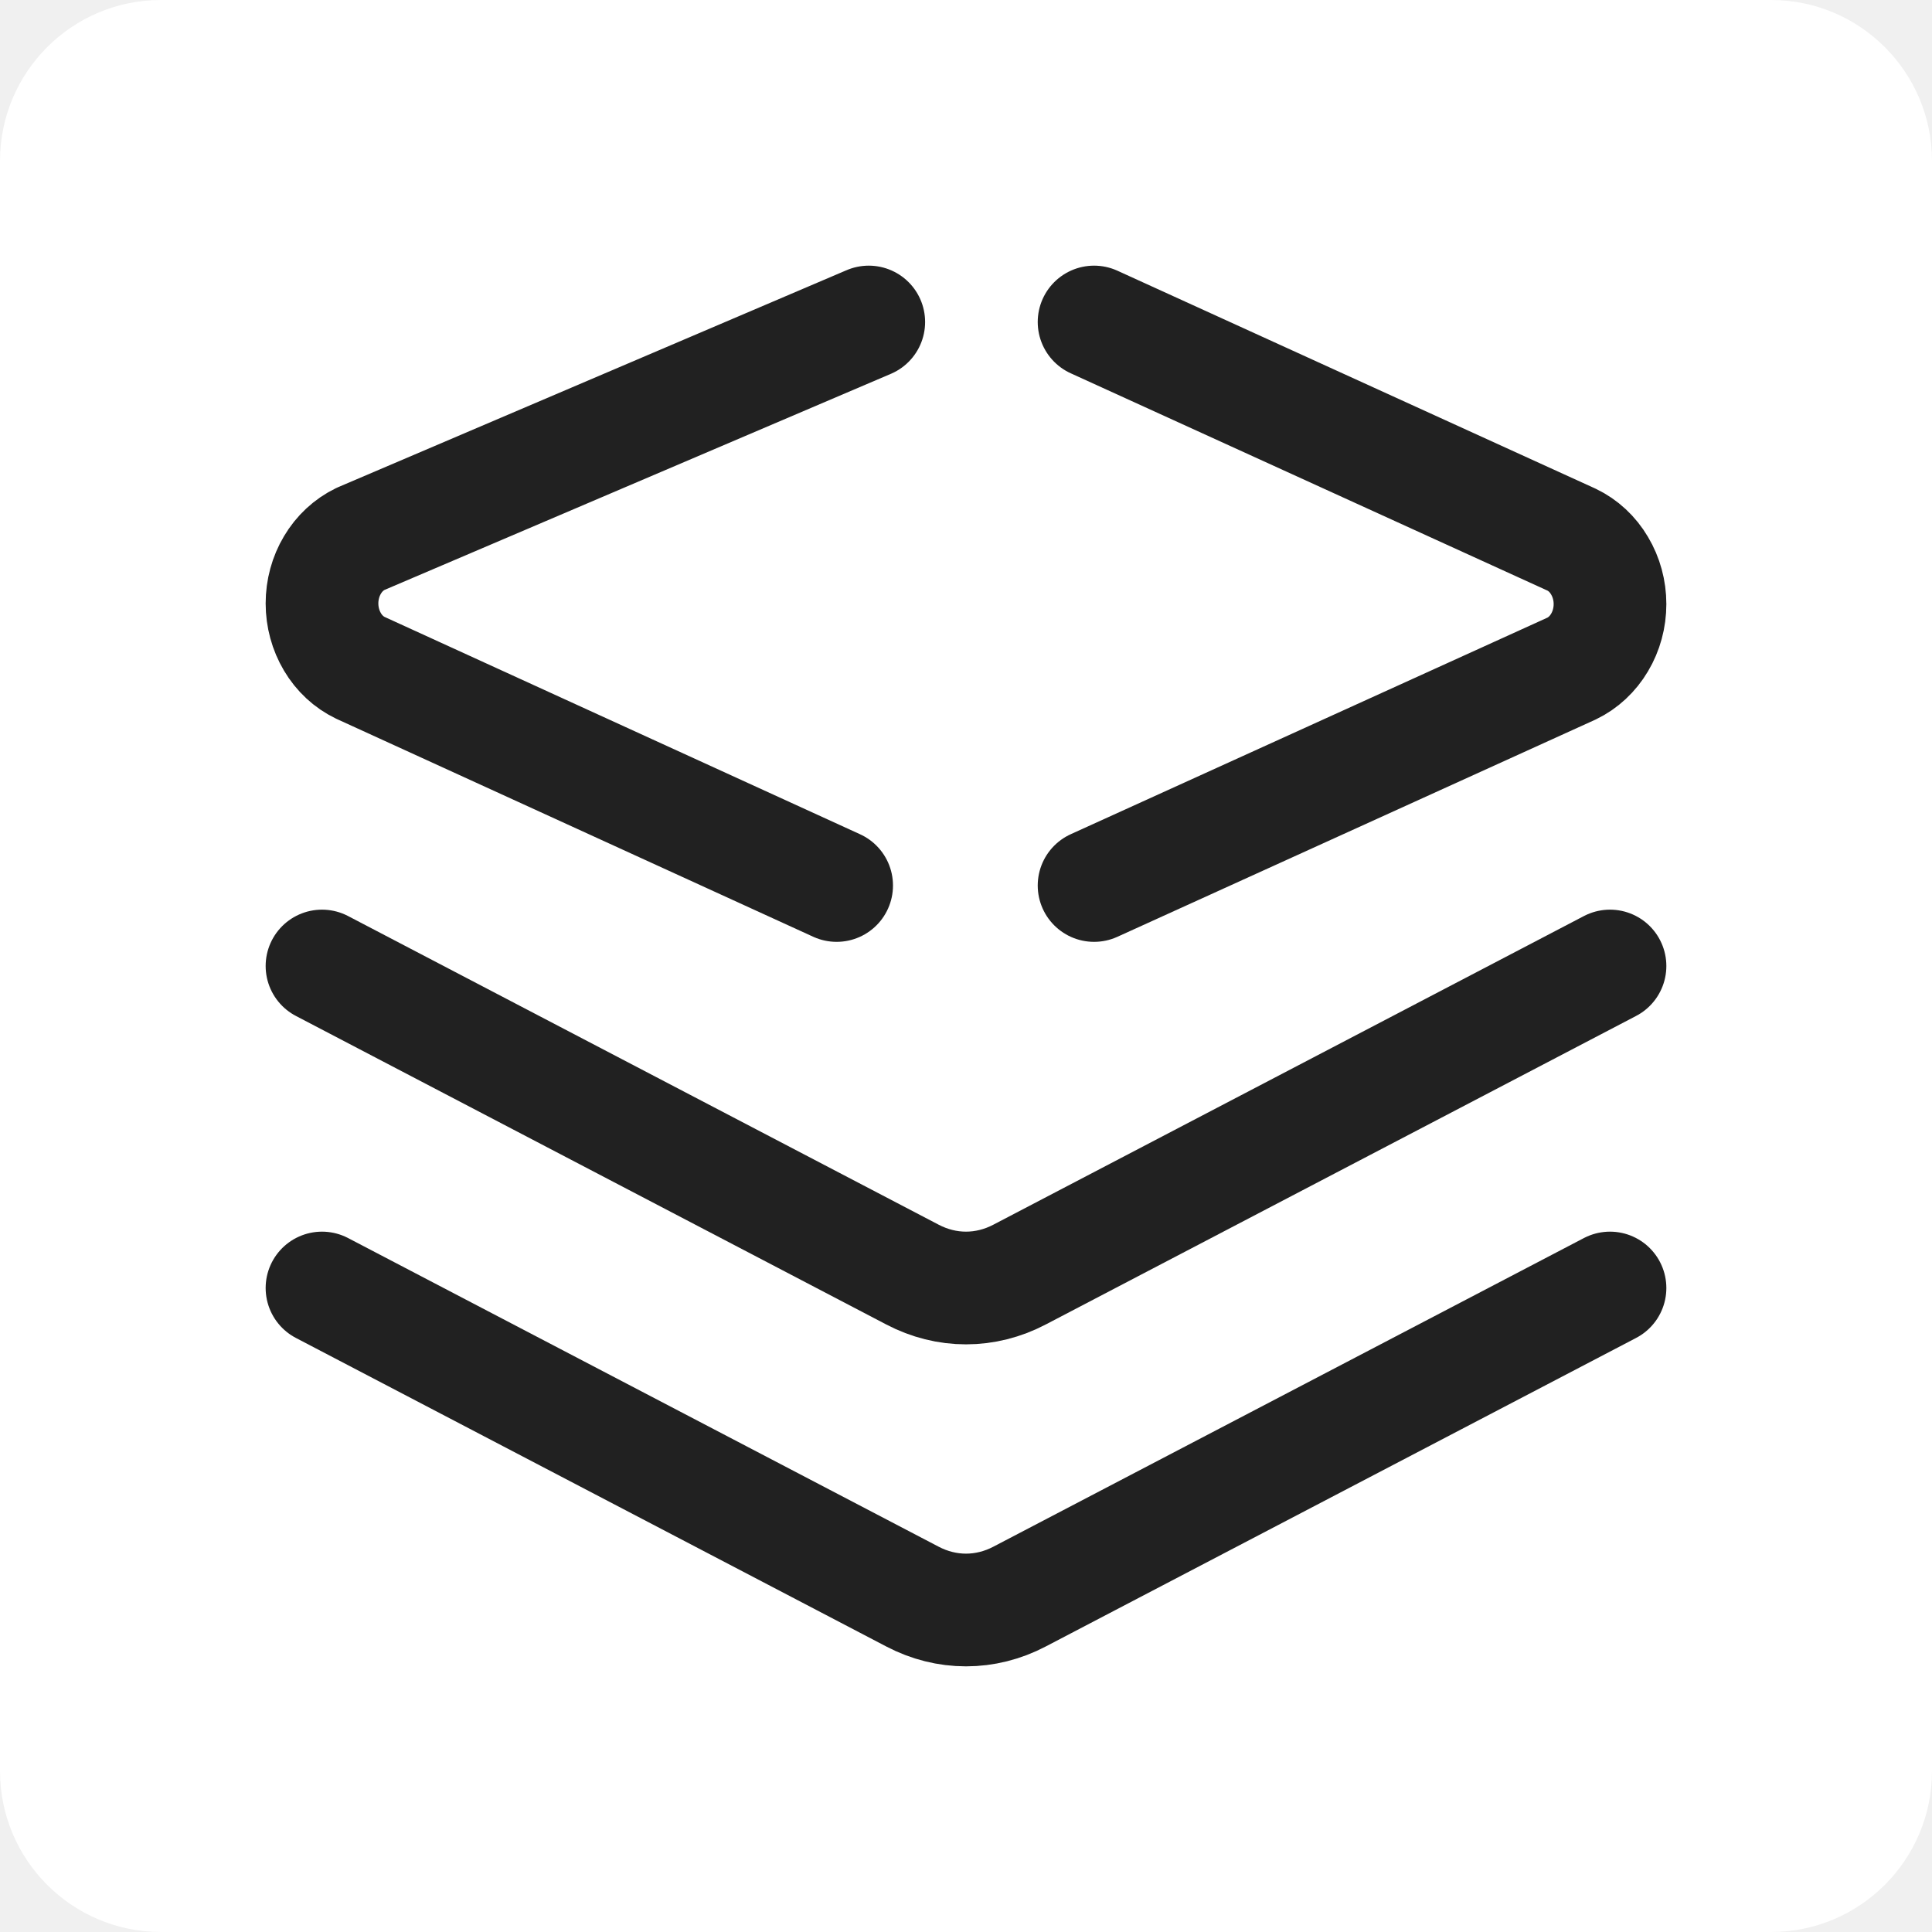
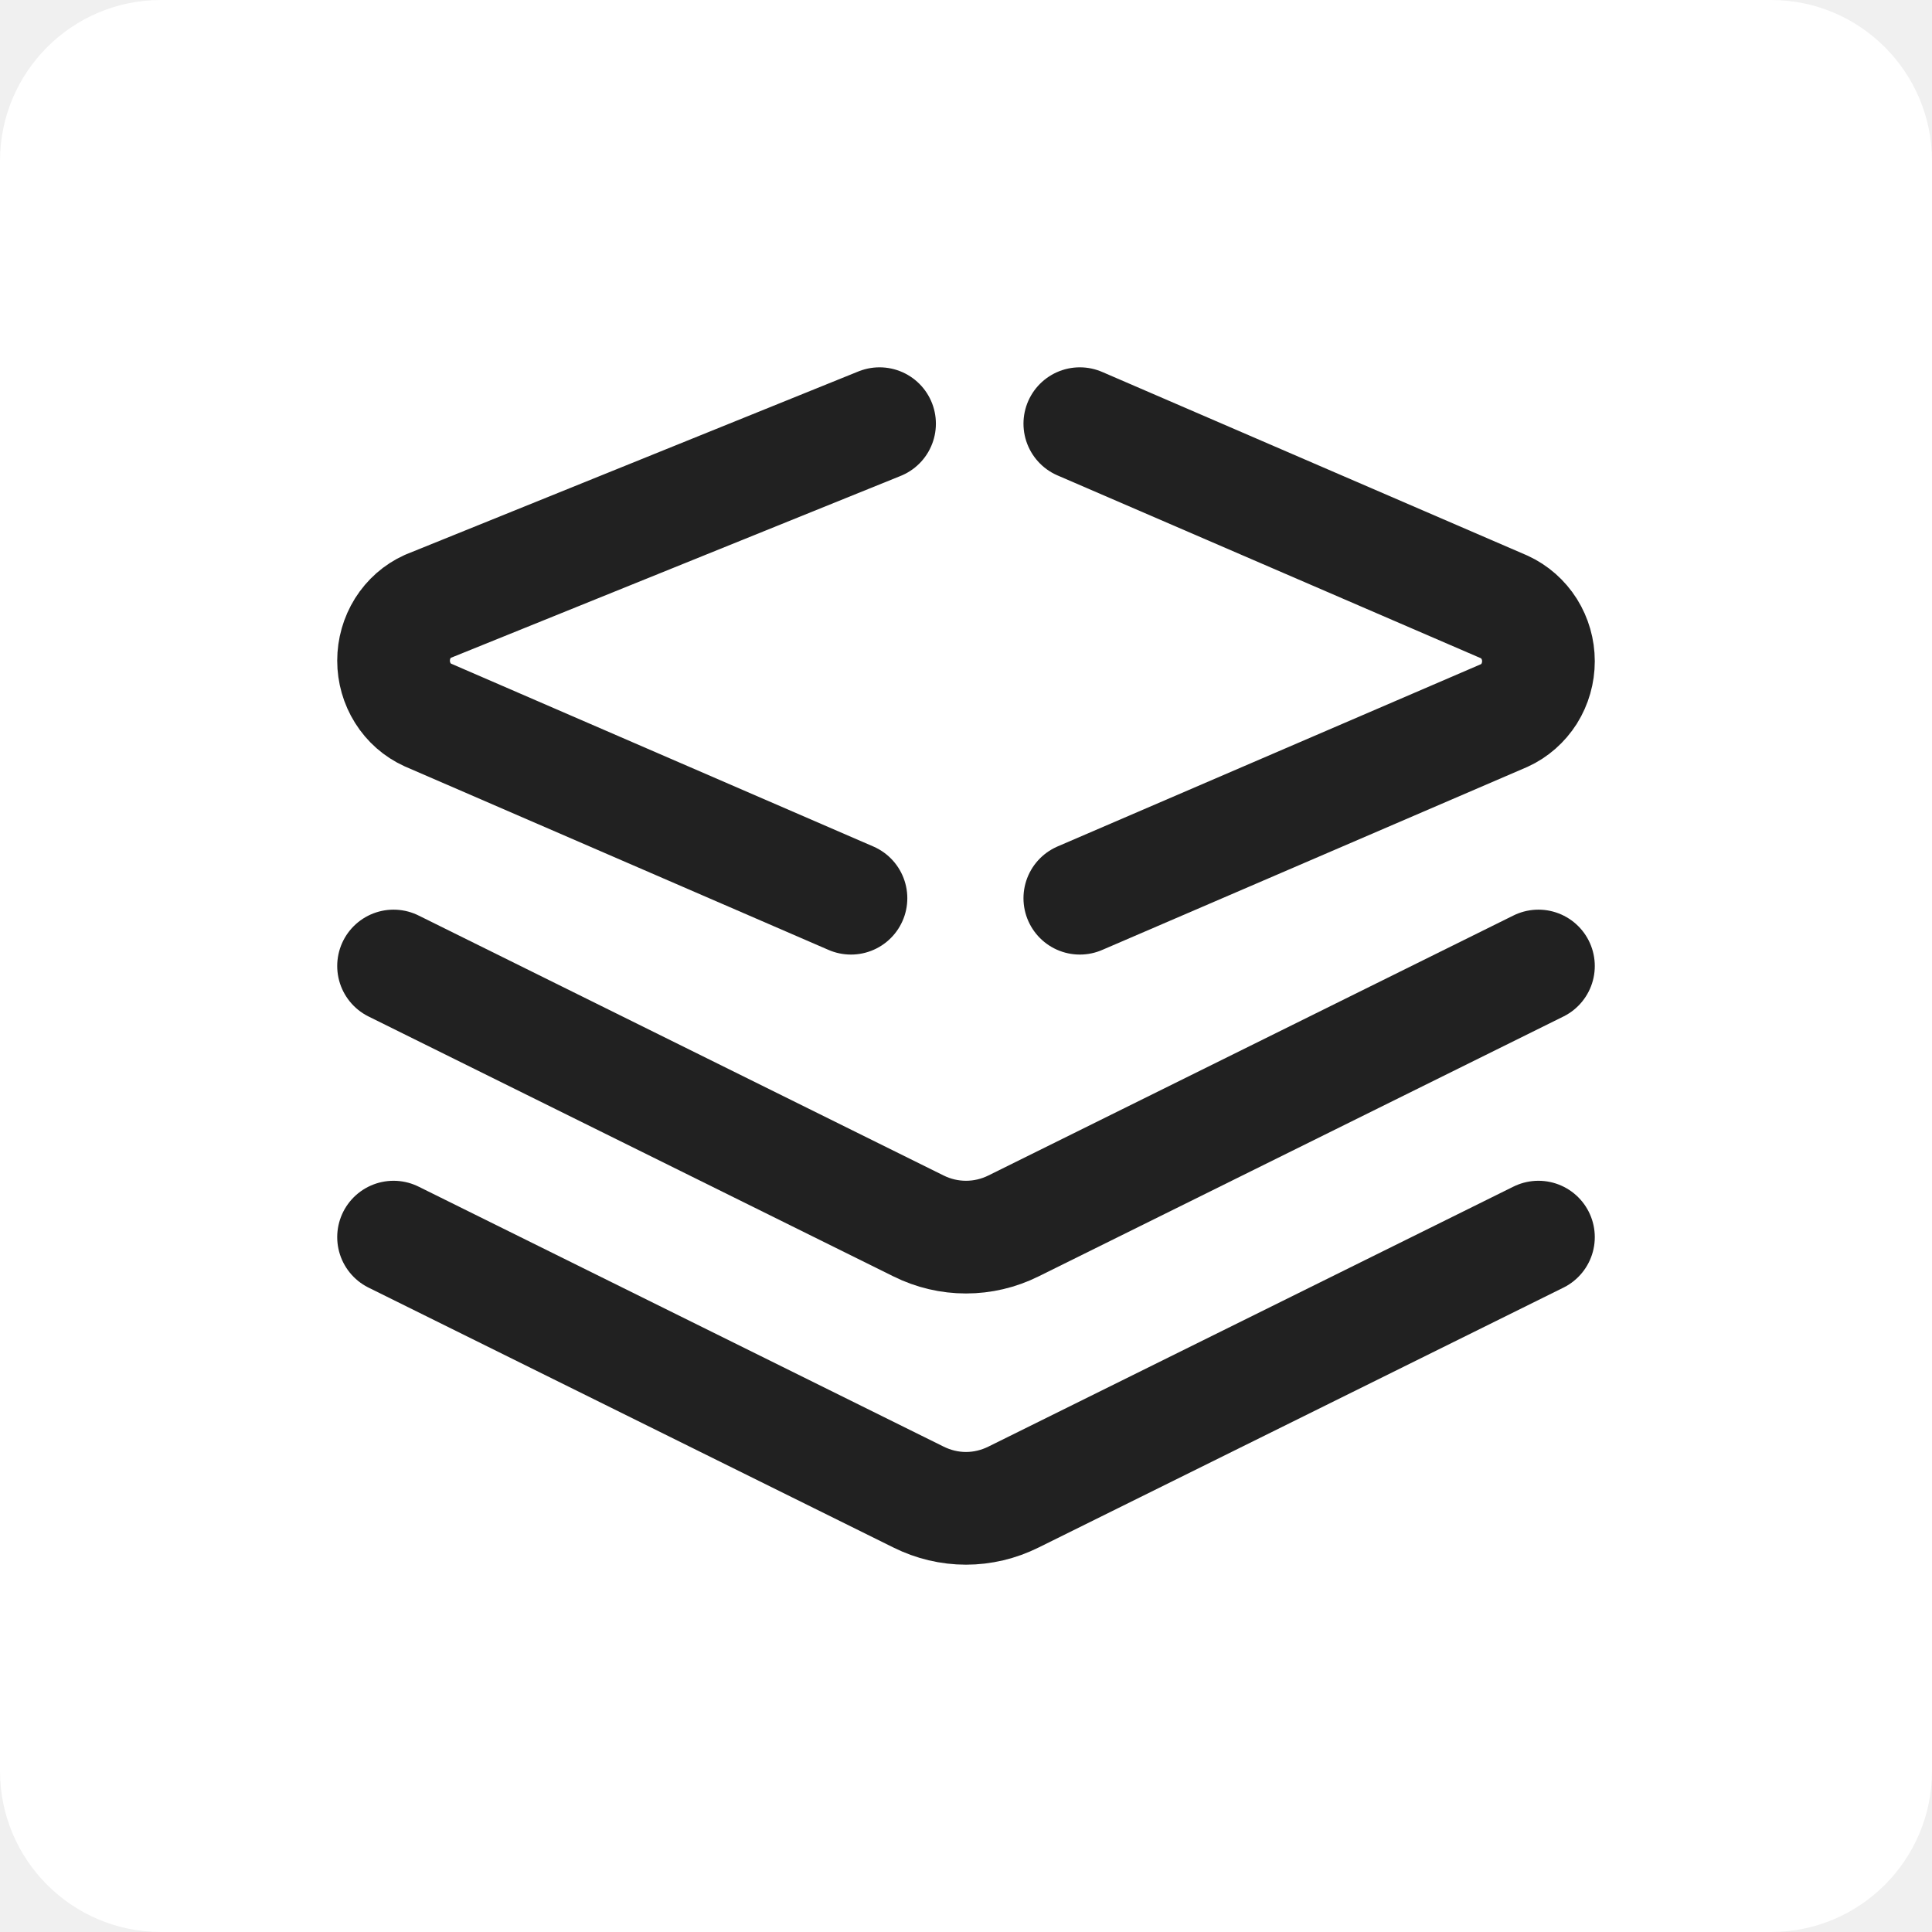
<svg xmlns="http://www.w3.org/2000/svg" width="24" height="24" viewBox="0 0 24 24" fill="none">
  <rect width="24" height="24" rx="2" fill="white" />
-   <path d="M13.591 4L19.523 6.704C19.665 6.772 19.786 6.884 19.87 7.027C19.955 7.169 20 7.335 20 7.504C20 7.674 19.955 7.84 19.87 7.982C19.786 8.124 19.665 8.237 19.523 8.305L13.591 11M10.792 4L4.477 6.695C4.335 6.764 4.214 6.876 4.13 7.018C4.045 7.16 4 7.326 4 7.496C4 7.665 4.045 7.831 4.13 7.974C4.214 8.116 4.335 8.228 4.477 8.296L10.393 11" stroke="#212121" stroke-width="1.4" stroke-linecap="round" stroke-linejoin="round" />
-   <path d="M20 16L12.664 19.834C12.456 19.943 12.229 20 12 20C11.771 20 11.544 19.943 11.336 19.834L4 16" stroke="#212121" stroke-width="1.4" stroke-linecap="round" stroke-linejoin="round" />
-   <path d="M20 12L12.664 15.834C12.456 15.943 12.229 16 12 16C11.771 16 11.544 15.943 11.336 15.834L4 12" stroke="#212121" stroke-width="1.4" stroke-linecap="round" stroke-linejoin="round" />
+   <path d="M13.414 5.263L18.687 7.54C18.813 7.598 18.92 7.692 18.996 7.812C19.071 7.932 19.111 8.071 19.111 8.214C19.111 8.357 19.071 8.497 18.996 8.617C18.92 8.736 18.813 8.831 18.687 8.888L13.414 11.158M10.926 5.263L5.313 7.533C5.186 7.59 5.079 7.685 5.004 7.804C4.929 7.924 4.889 8.064 4.889 8.207C4.889 8.35 4.929 8.49 5.004 8.609C5.079 8.729 5.186 8.823 5.313 8.881L10.571 11.158" stroke="#212121" stroke-width="1.4" stroke-linecap="round" stroke-linejoin="round" />
+   <path d="M19.111 15.368L12.59 18.597C12.405 18.689 12.203 18.737 12 18.737C11.796 18.737 11.595 18.689 11.41 18.597L4.889 15.368" stroke="#212121" stroke-width="1.4" stroke-linecap="round" stroke-linejoin="round" />
+   <path d="M19.111 12L12.59 15.229C12.405 15.321 12.203 15.368 12 15.368C11.796 15.368 11.595 15.321 11.41 15.229L4.889 12" stroke="#212121" stroke-width="1.4" stroke-linecap="round" stroke-linejoin="round" />
</svg>
